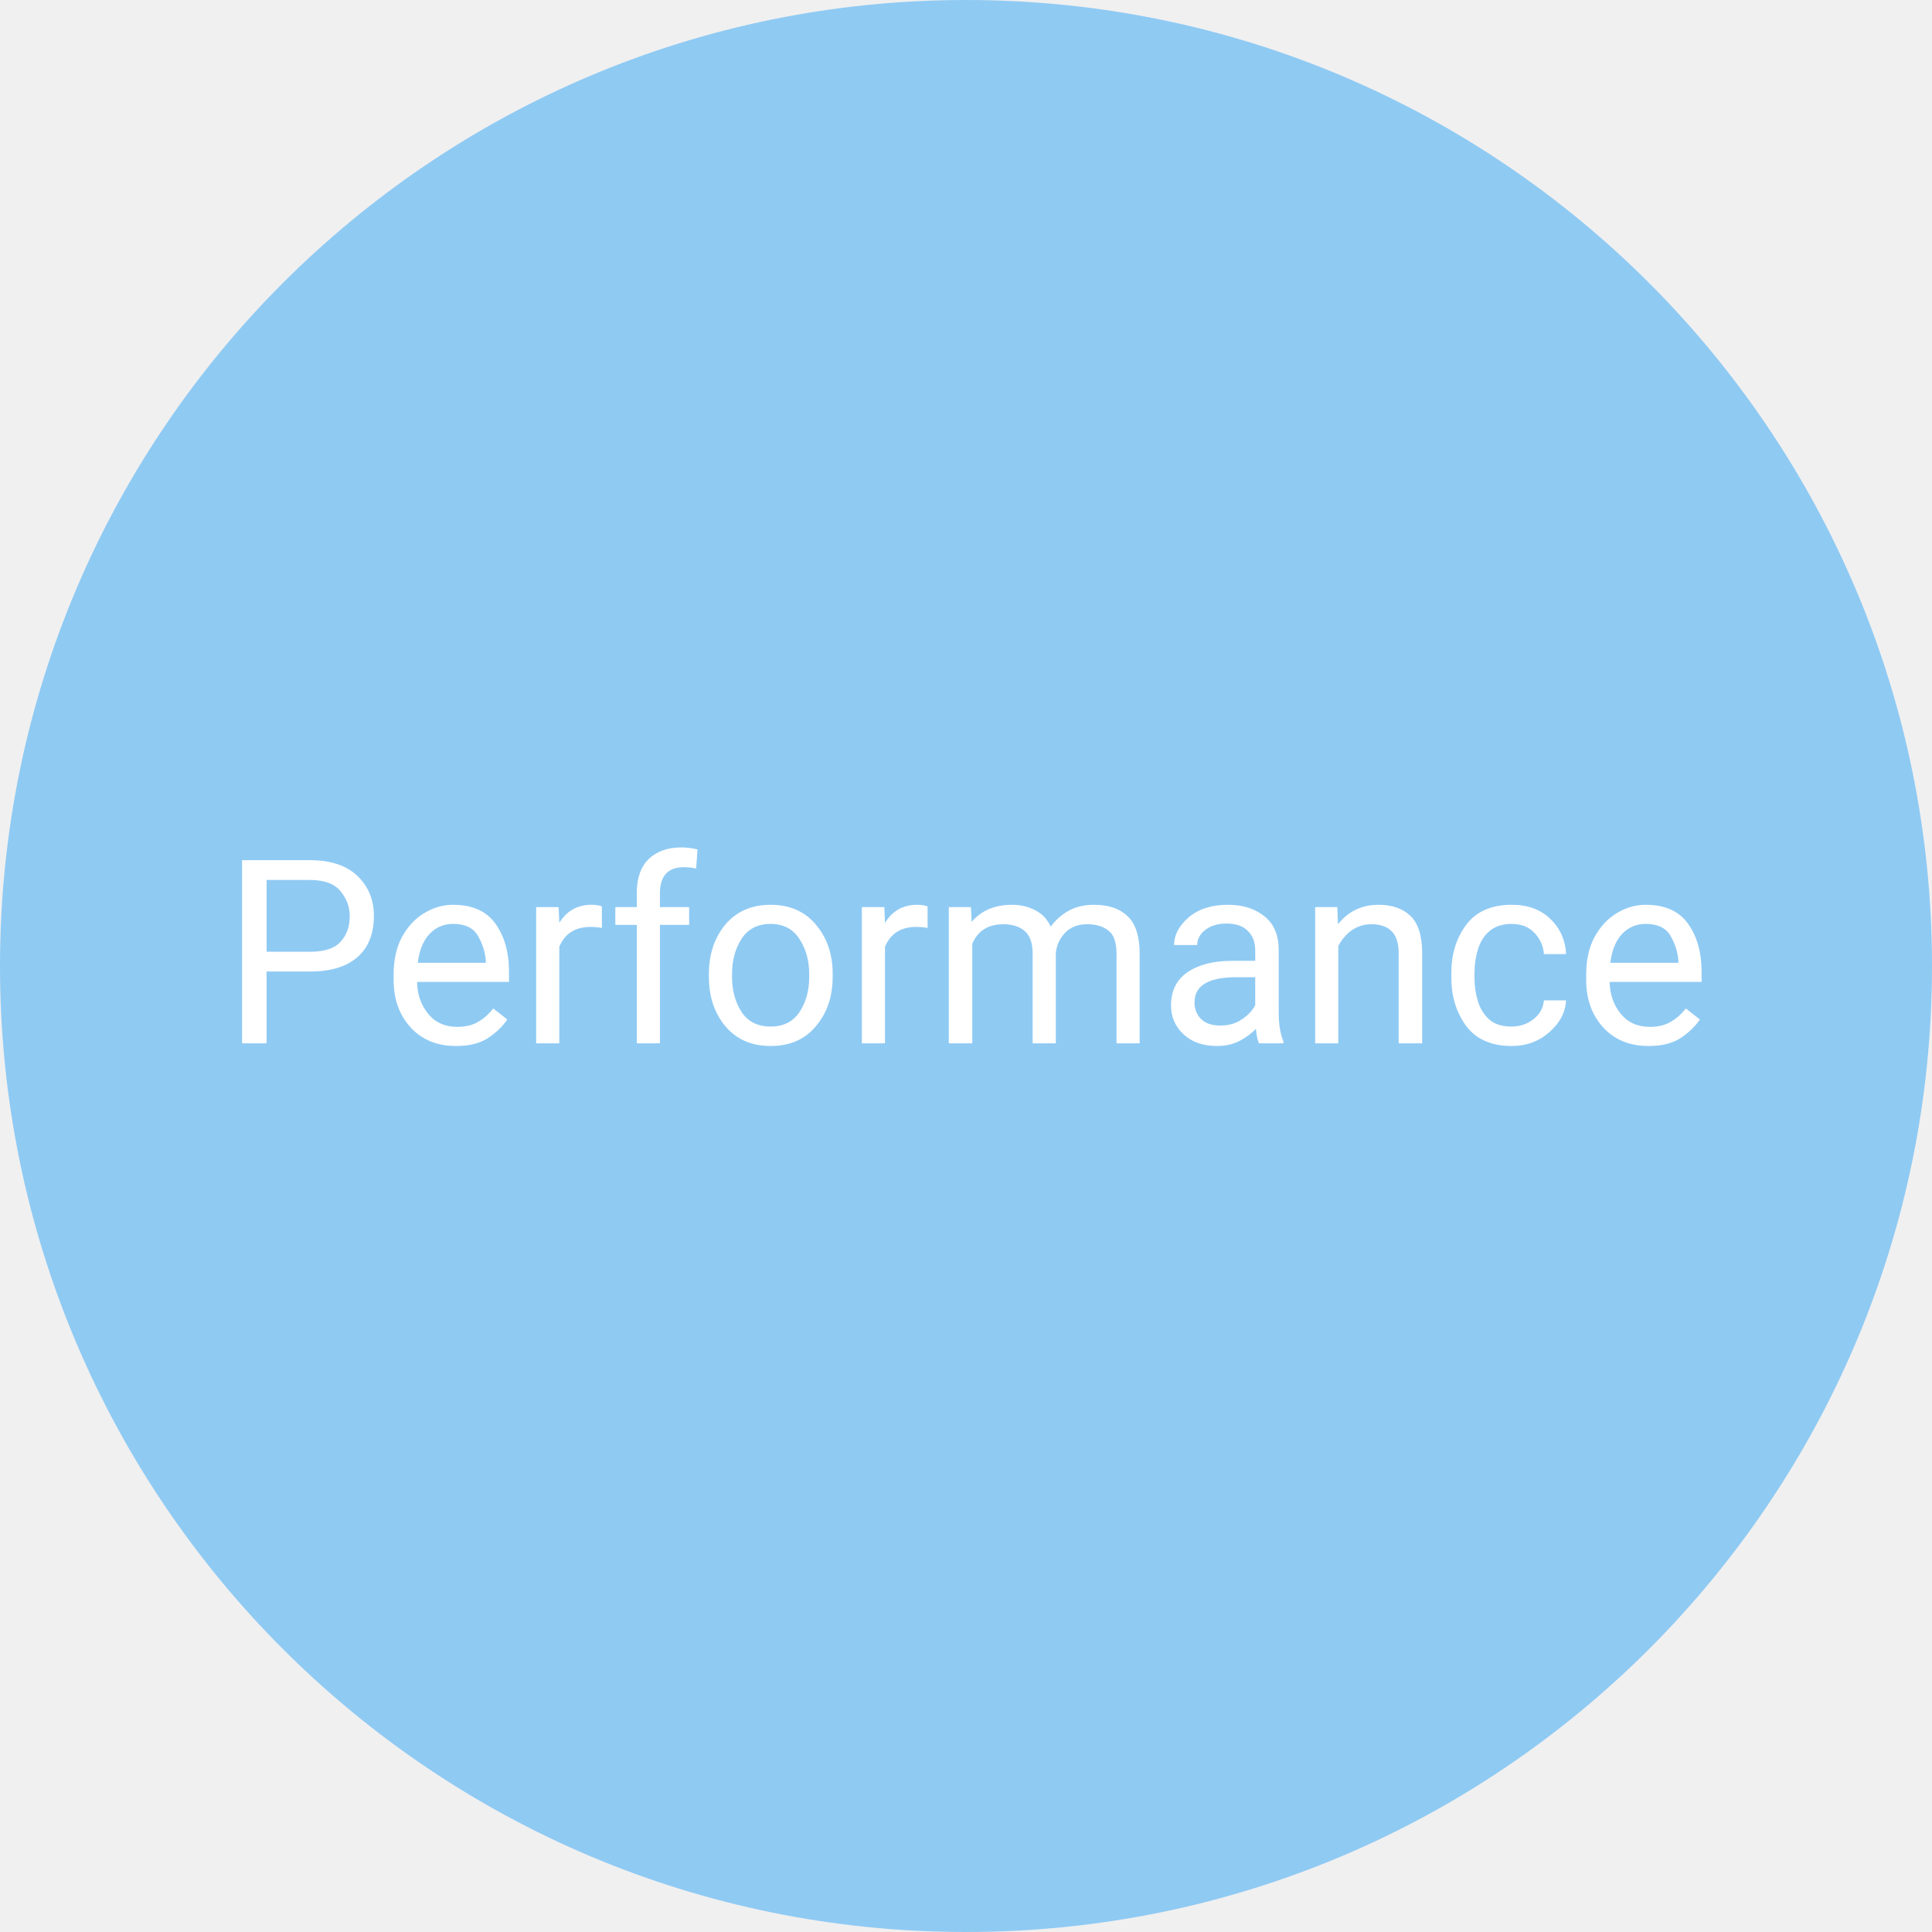
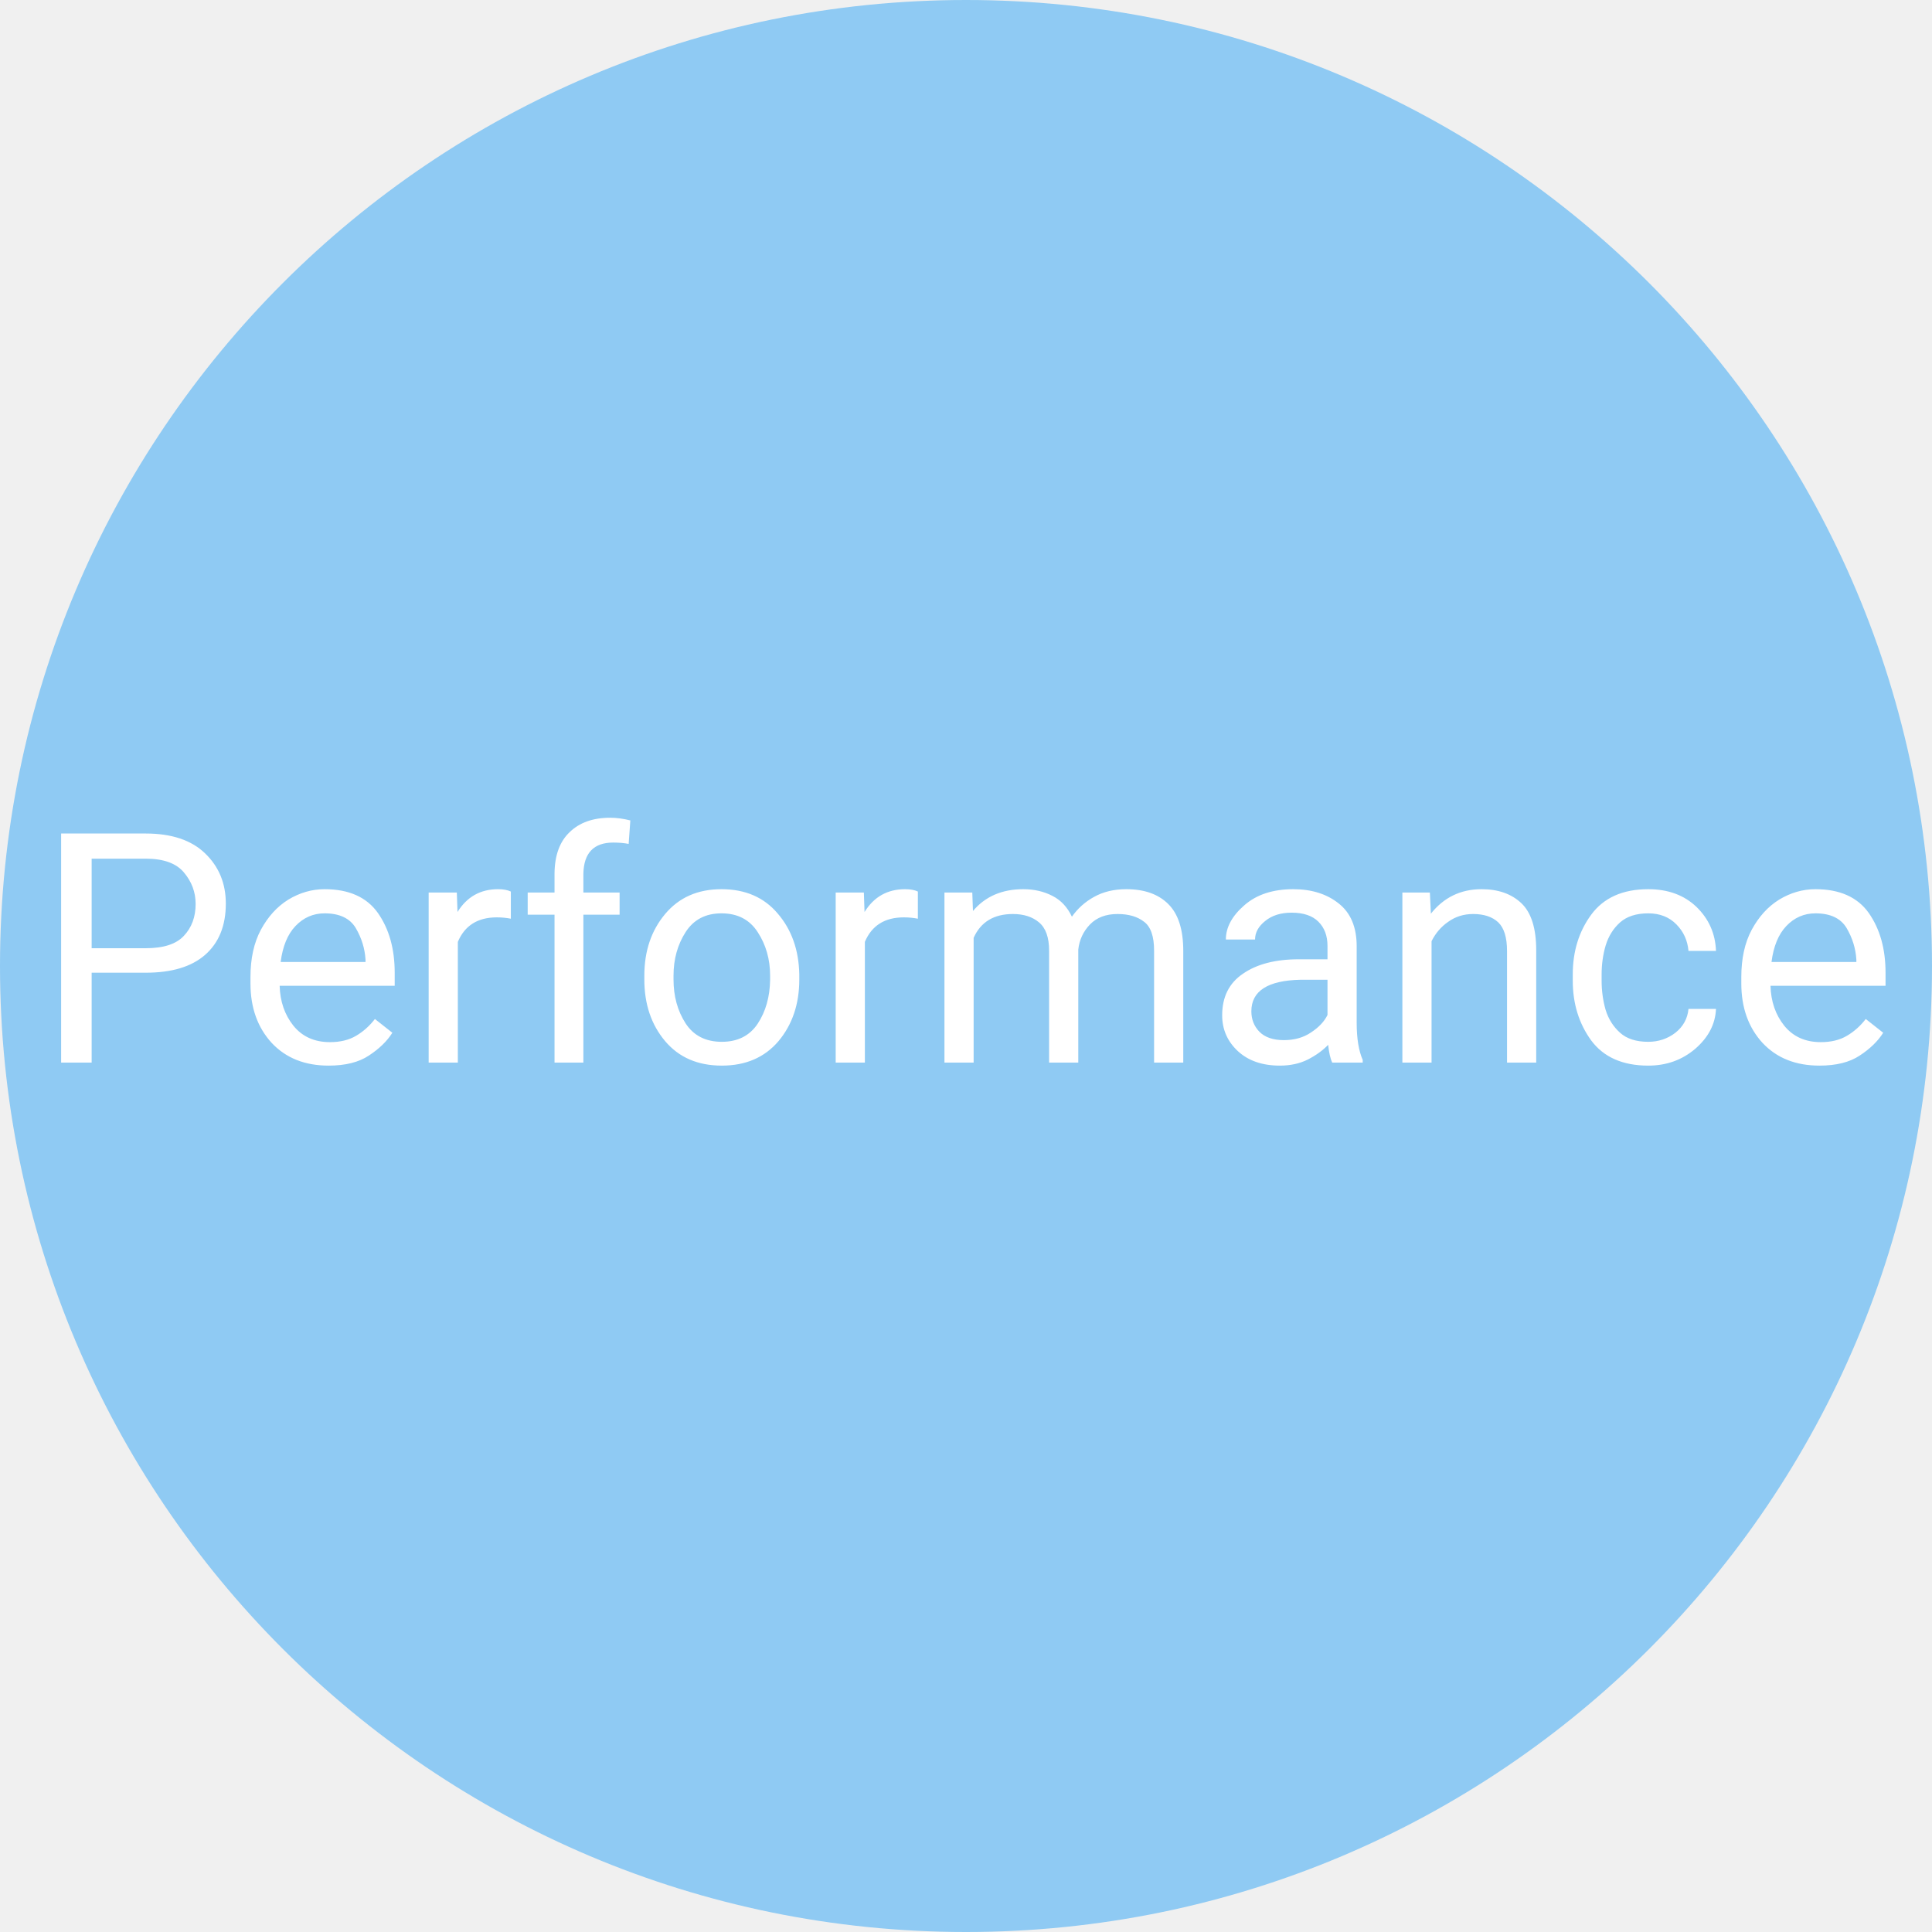
<svg xmlns="http://www.w3.org/2000/svg" width="90px" height="90px" viewBox="0 0 90 90" version="1.1">
  <defs />
  <g id="Page-1" stroke="none" stroke-width="1" fill="none" fill-rule="evenodd">
    <g id="Preferences" transform="translate(-21, -561)" fill="#8FCAF3">
      <circle id="circle_svg" cx="66" cy="606" r="45" />
    </g>
  </g>
-   <text x="50%" y="50%" text-anchor="middle" dy="0.3em" font-family="Roboto" fill="#FFFFFF">Performance</text>
+   <text x="50%" y="50%" text-anchor="middle" dy="0.3em" font-size="15" font-family="Roboto" fill="#FFFFFF">Performance</text>
</svg>
